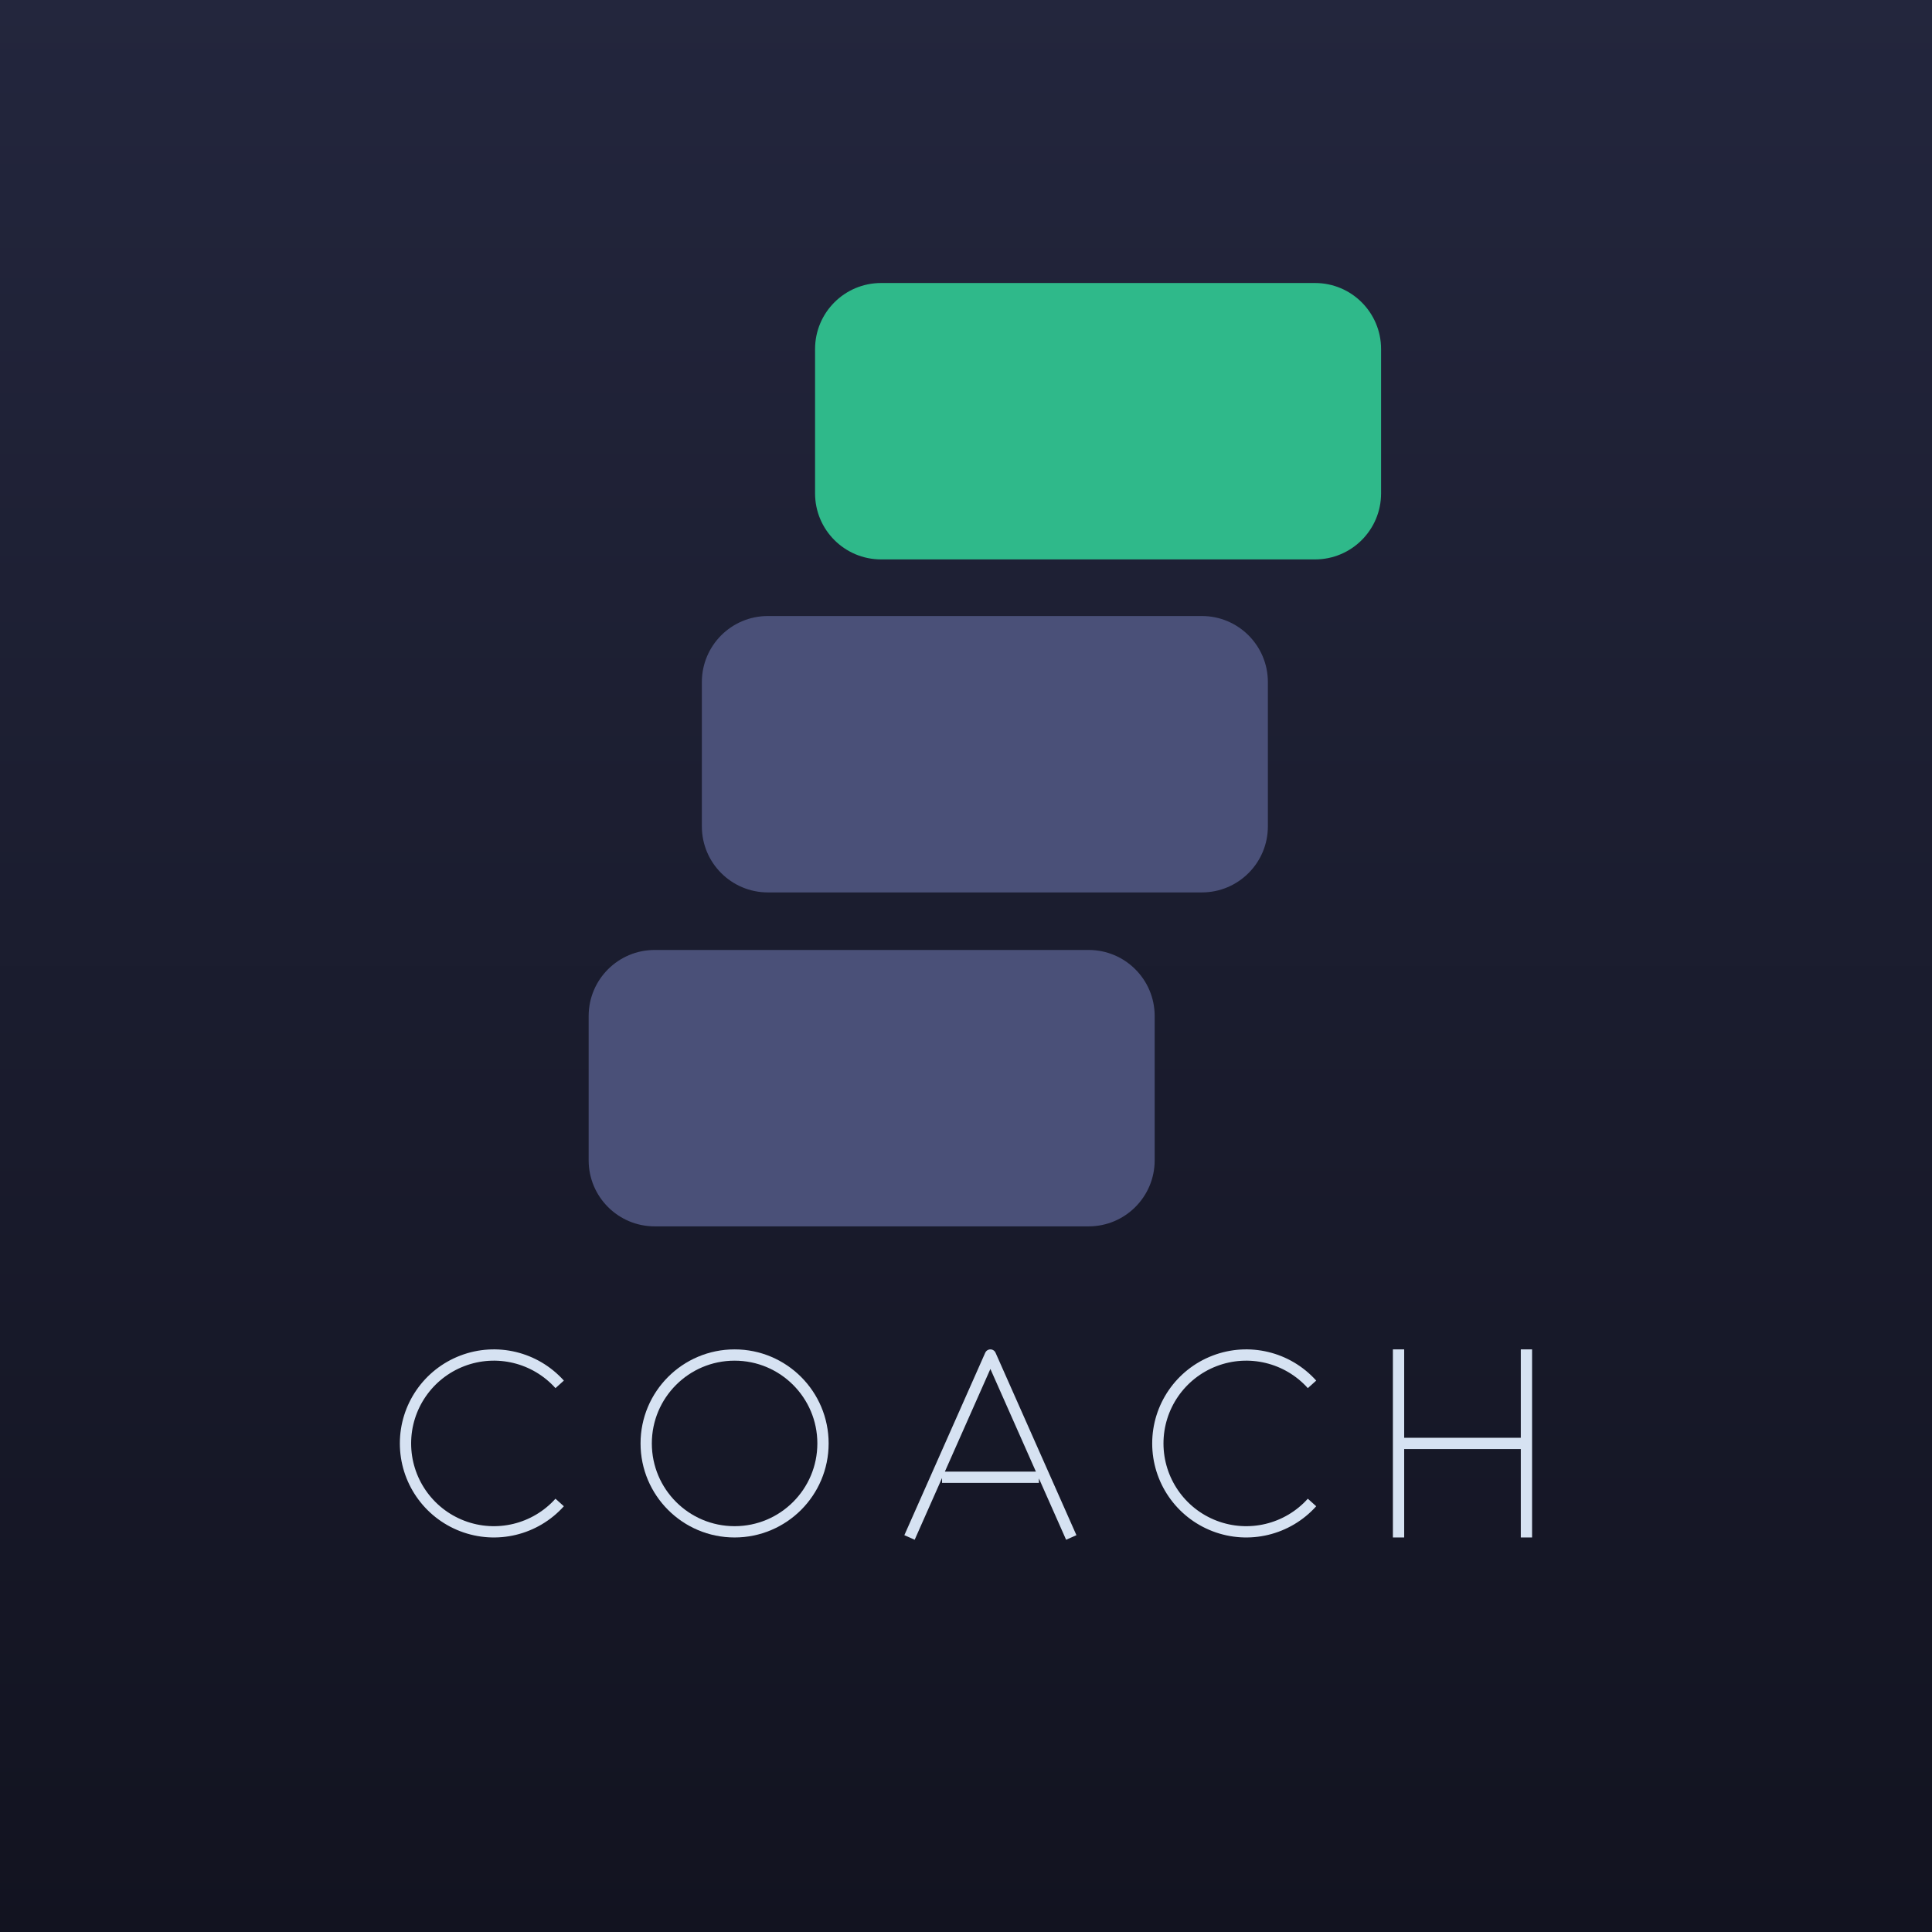
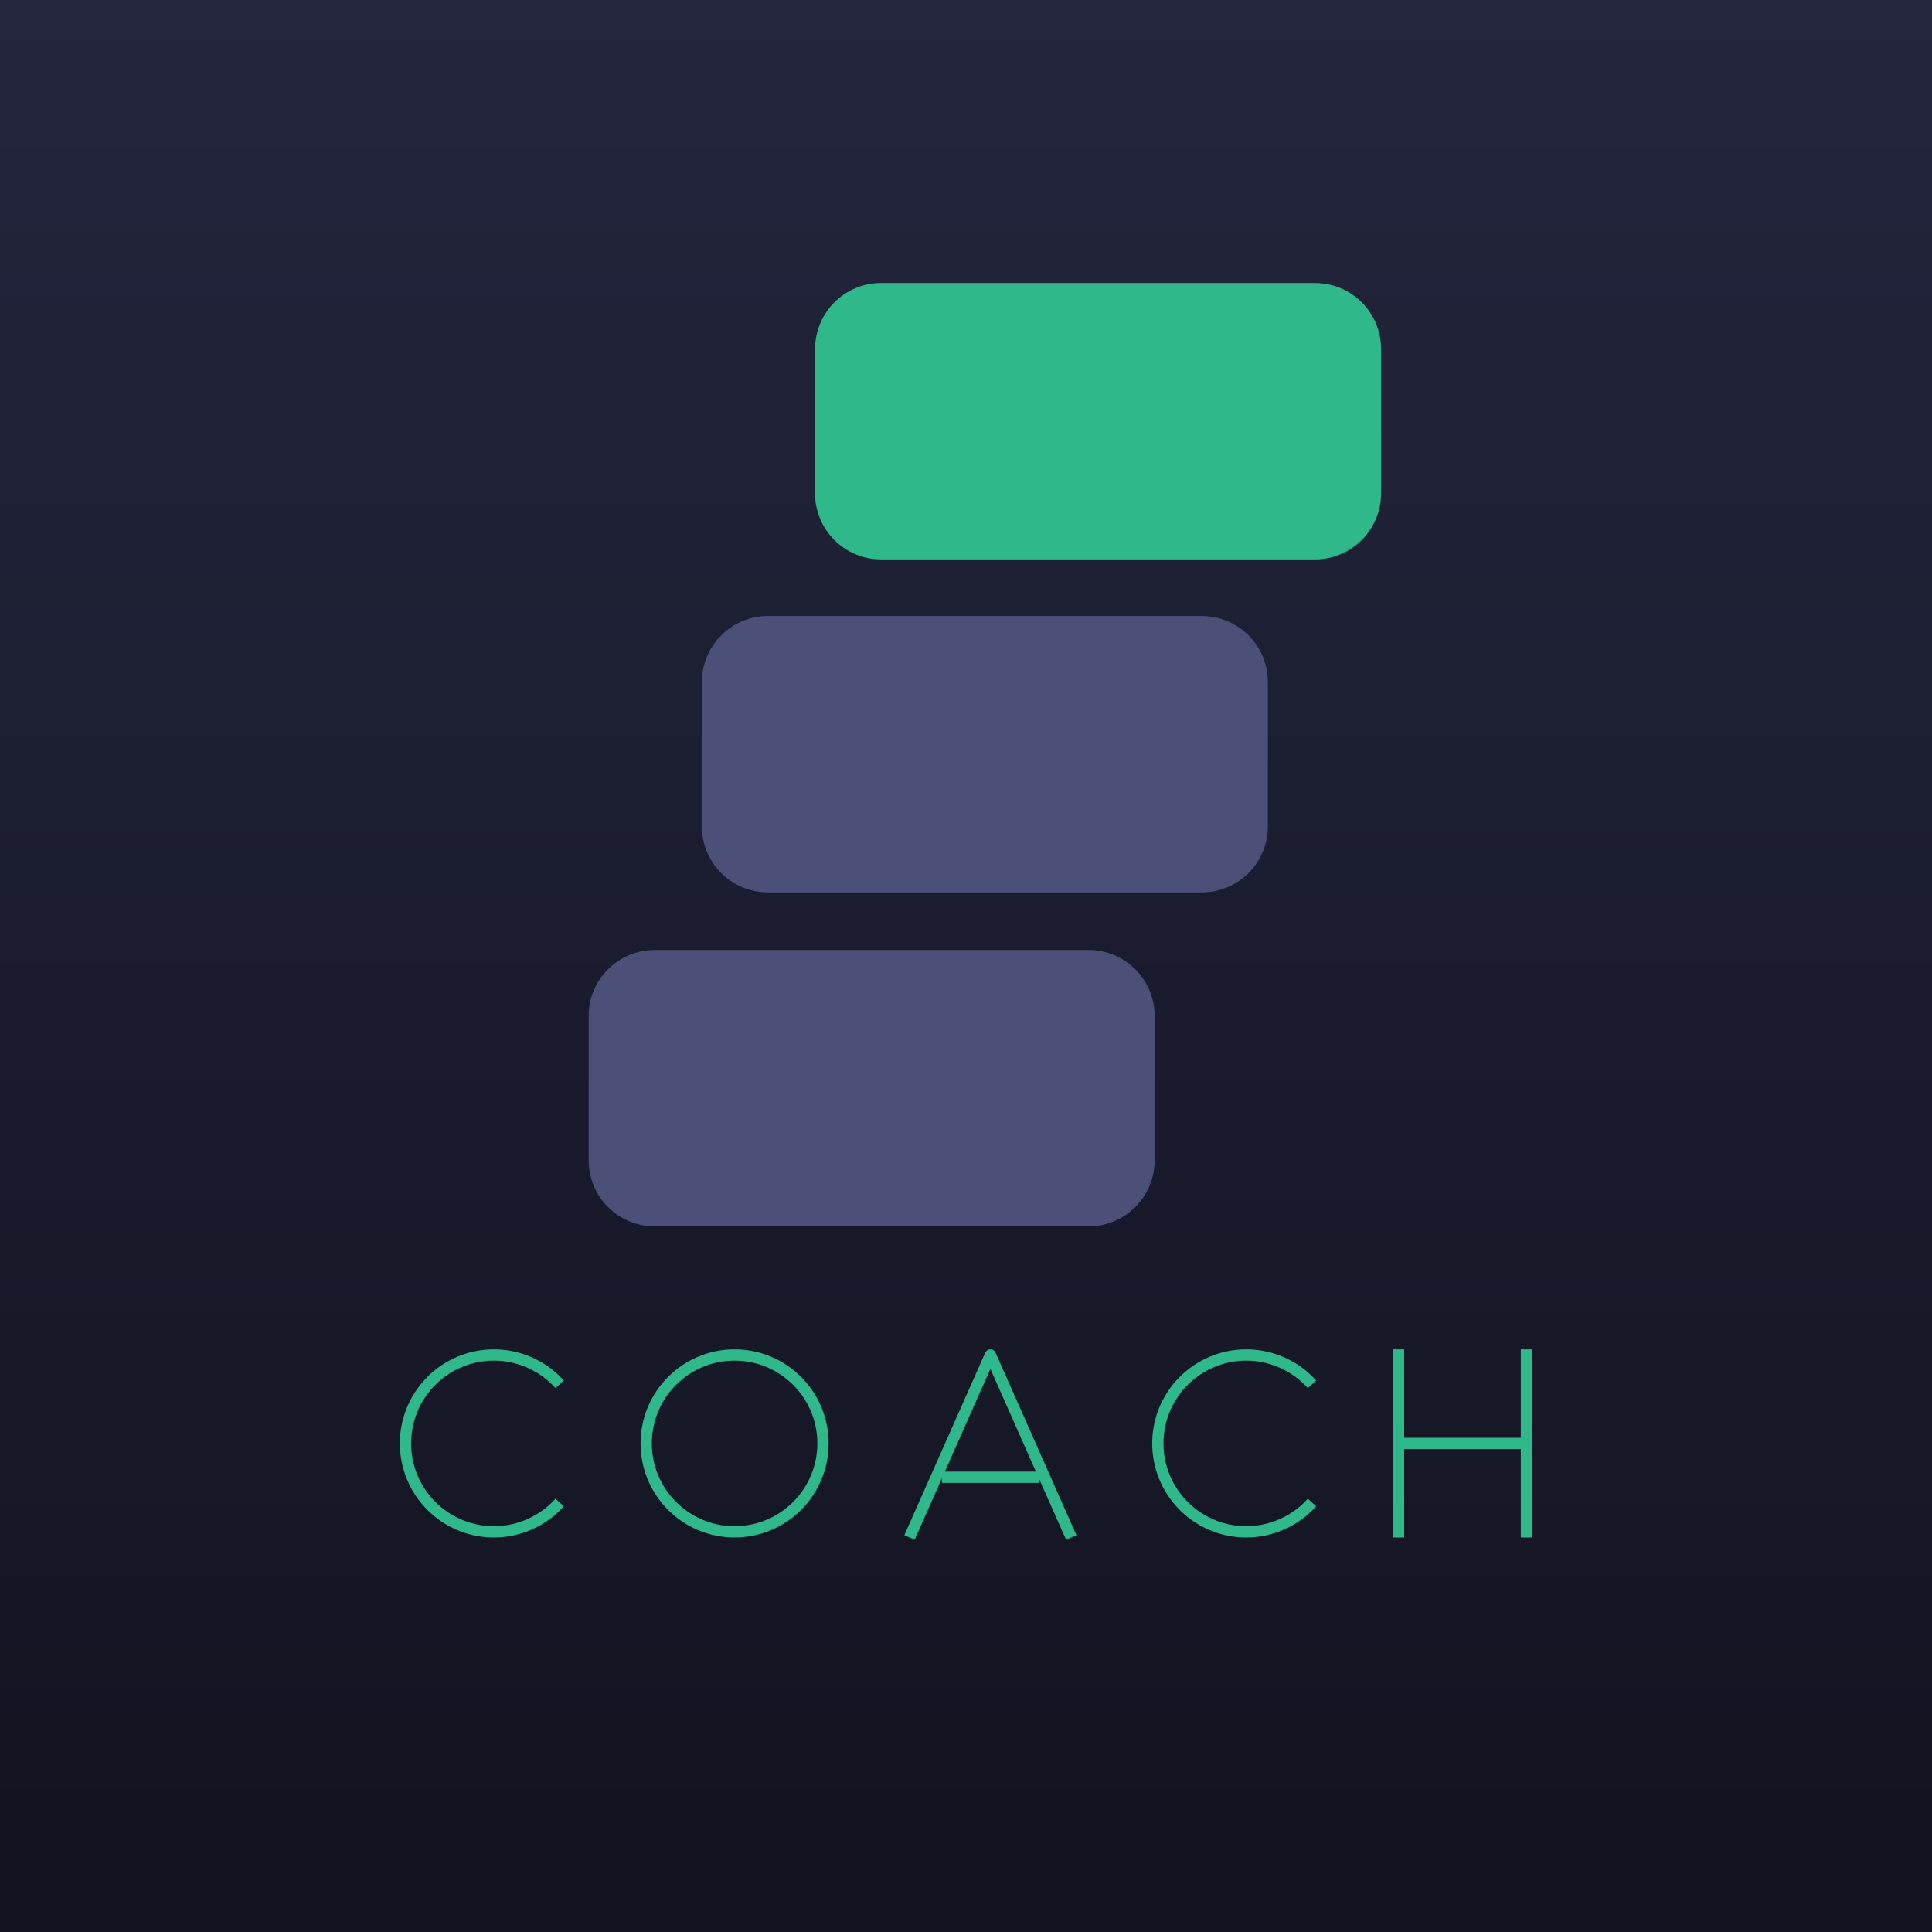
<svg xmlns="http://www.w3.org/2000/svg" viewBox="0 0 1024 1024" aria-label="BLOC Coach icon">
  <defs>
    <linearGradient id="sg" x1="0" y1="0" x2="0" y2="1">
      <stop offset="0" stop-color="#23263d" />
      <stop offset="1" stop-color="#121320" />
    </linearGradient>
  </defs>
  <rect width="1024" height="1024" fill="url(#sg)" />
  <g transform="translate(262 150) scale(5)">
    <rect x="10" y="70.7" width="60" height="29.3" rx="7" fill="#4a5078" />
    <rect x="22" y="35.3" width="60" height="29.3" rx="7" fill="#4a5078" />
    <rect x="34" y="0" width="60" height="29.3" rx="7" fill="#2fb98a" />
  </g>
  <g transform="translate(212 715.2) scale(0.9969)">
-     <path d="M84.9 81.4A47 47 0 1 1 84.9 18.6" fill="none" stroke="#D6E2F2" stroke-width="6" />
-     <circle cx="177.9" cy="50" r="47" fill="none" stroke="#D6E2F2" stroke-width="6" />
-     <path d="M270.9 100L313.9 3L356.9 100M288.2 68H339.7" fill="none" stroke="#D6E2F2" stroke-width="6" stroke-linejoin="round" />
-     <path d="M484.9 81.4A47 47 0 1 1 484.9 18.6" fill="none" stroke="#D6E2F2" stroke-width="6" />
-     <path d="M530.9 0V100M598.9 0V100M530.9 50H598.9" fill="none" stroke="#D6E2F2" stroke-width="6" />
+     <path d="M84.9 81.4A47 47 0 1 1 84.9 18.6" fill="none" stroke="#2fb98a" stroke-width="6" />
+     <circle cx="177.9" cy="50" r="47" fill="none" stroke="#2fb98a" stroke-width="6" />
+     <path d="M270.9 100L313.9 3L356.9 100M288.2 68H339.7" fill="none" stroke="#2fb98a" stroke-width="6" stroke-linejoin="round" />
+     <path d="M484.9 81.4A47 47 0 1 1 484.9 18.6" fill="none" stroke="#2fb98a" stroke-width="6" />
+     <path d="M530.9 0V100M598.9 0V100M530.9 50H598.9" fill="none" stroke="#2fb98a" stroke-width="6" />
  </g>
</svg>
